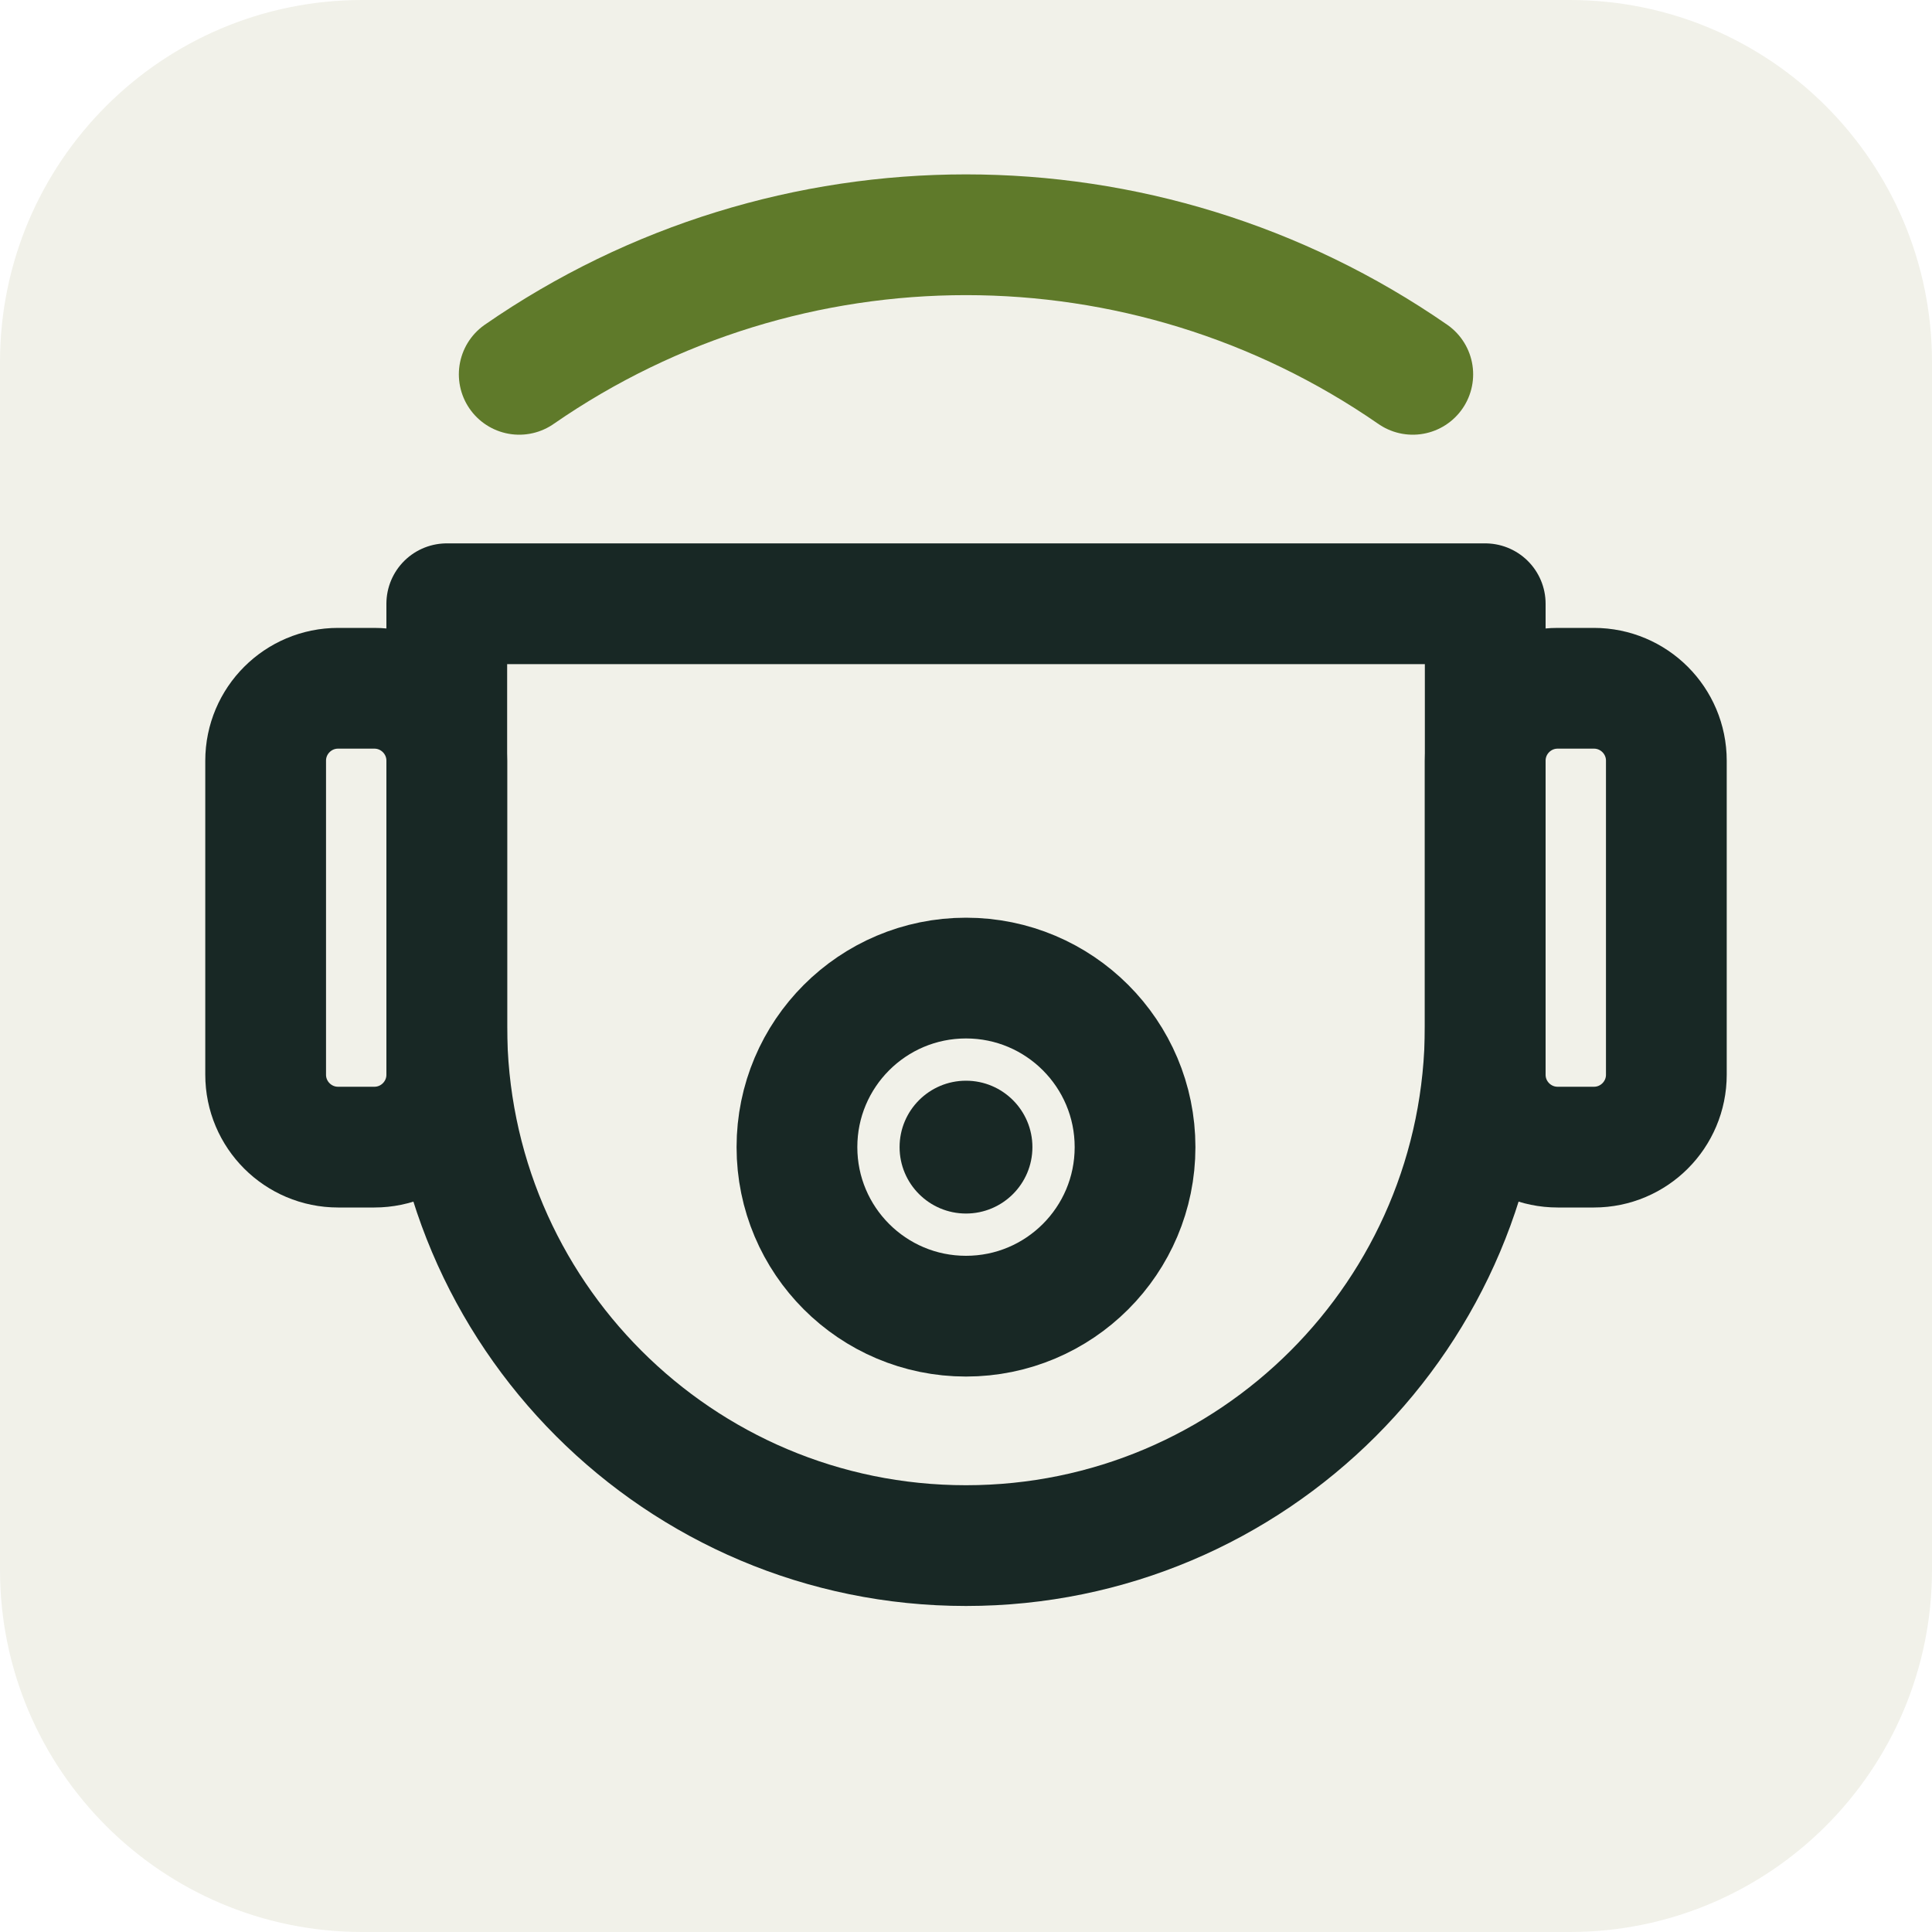
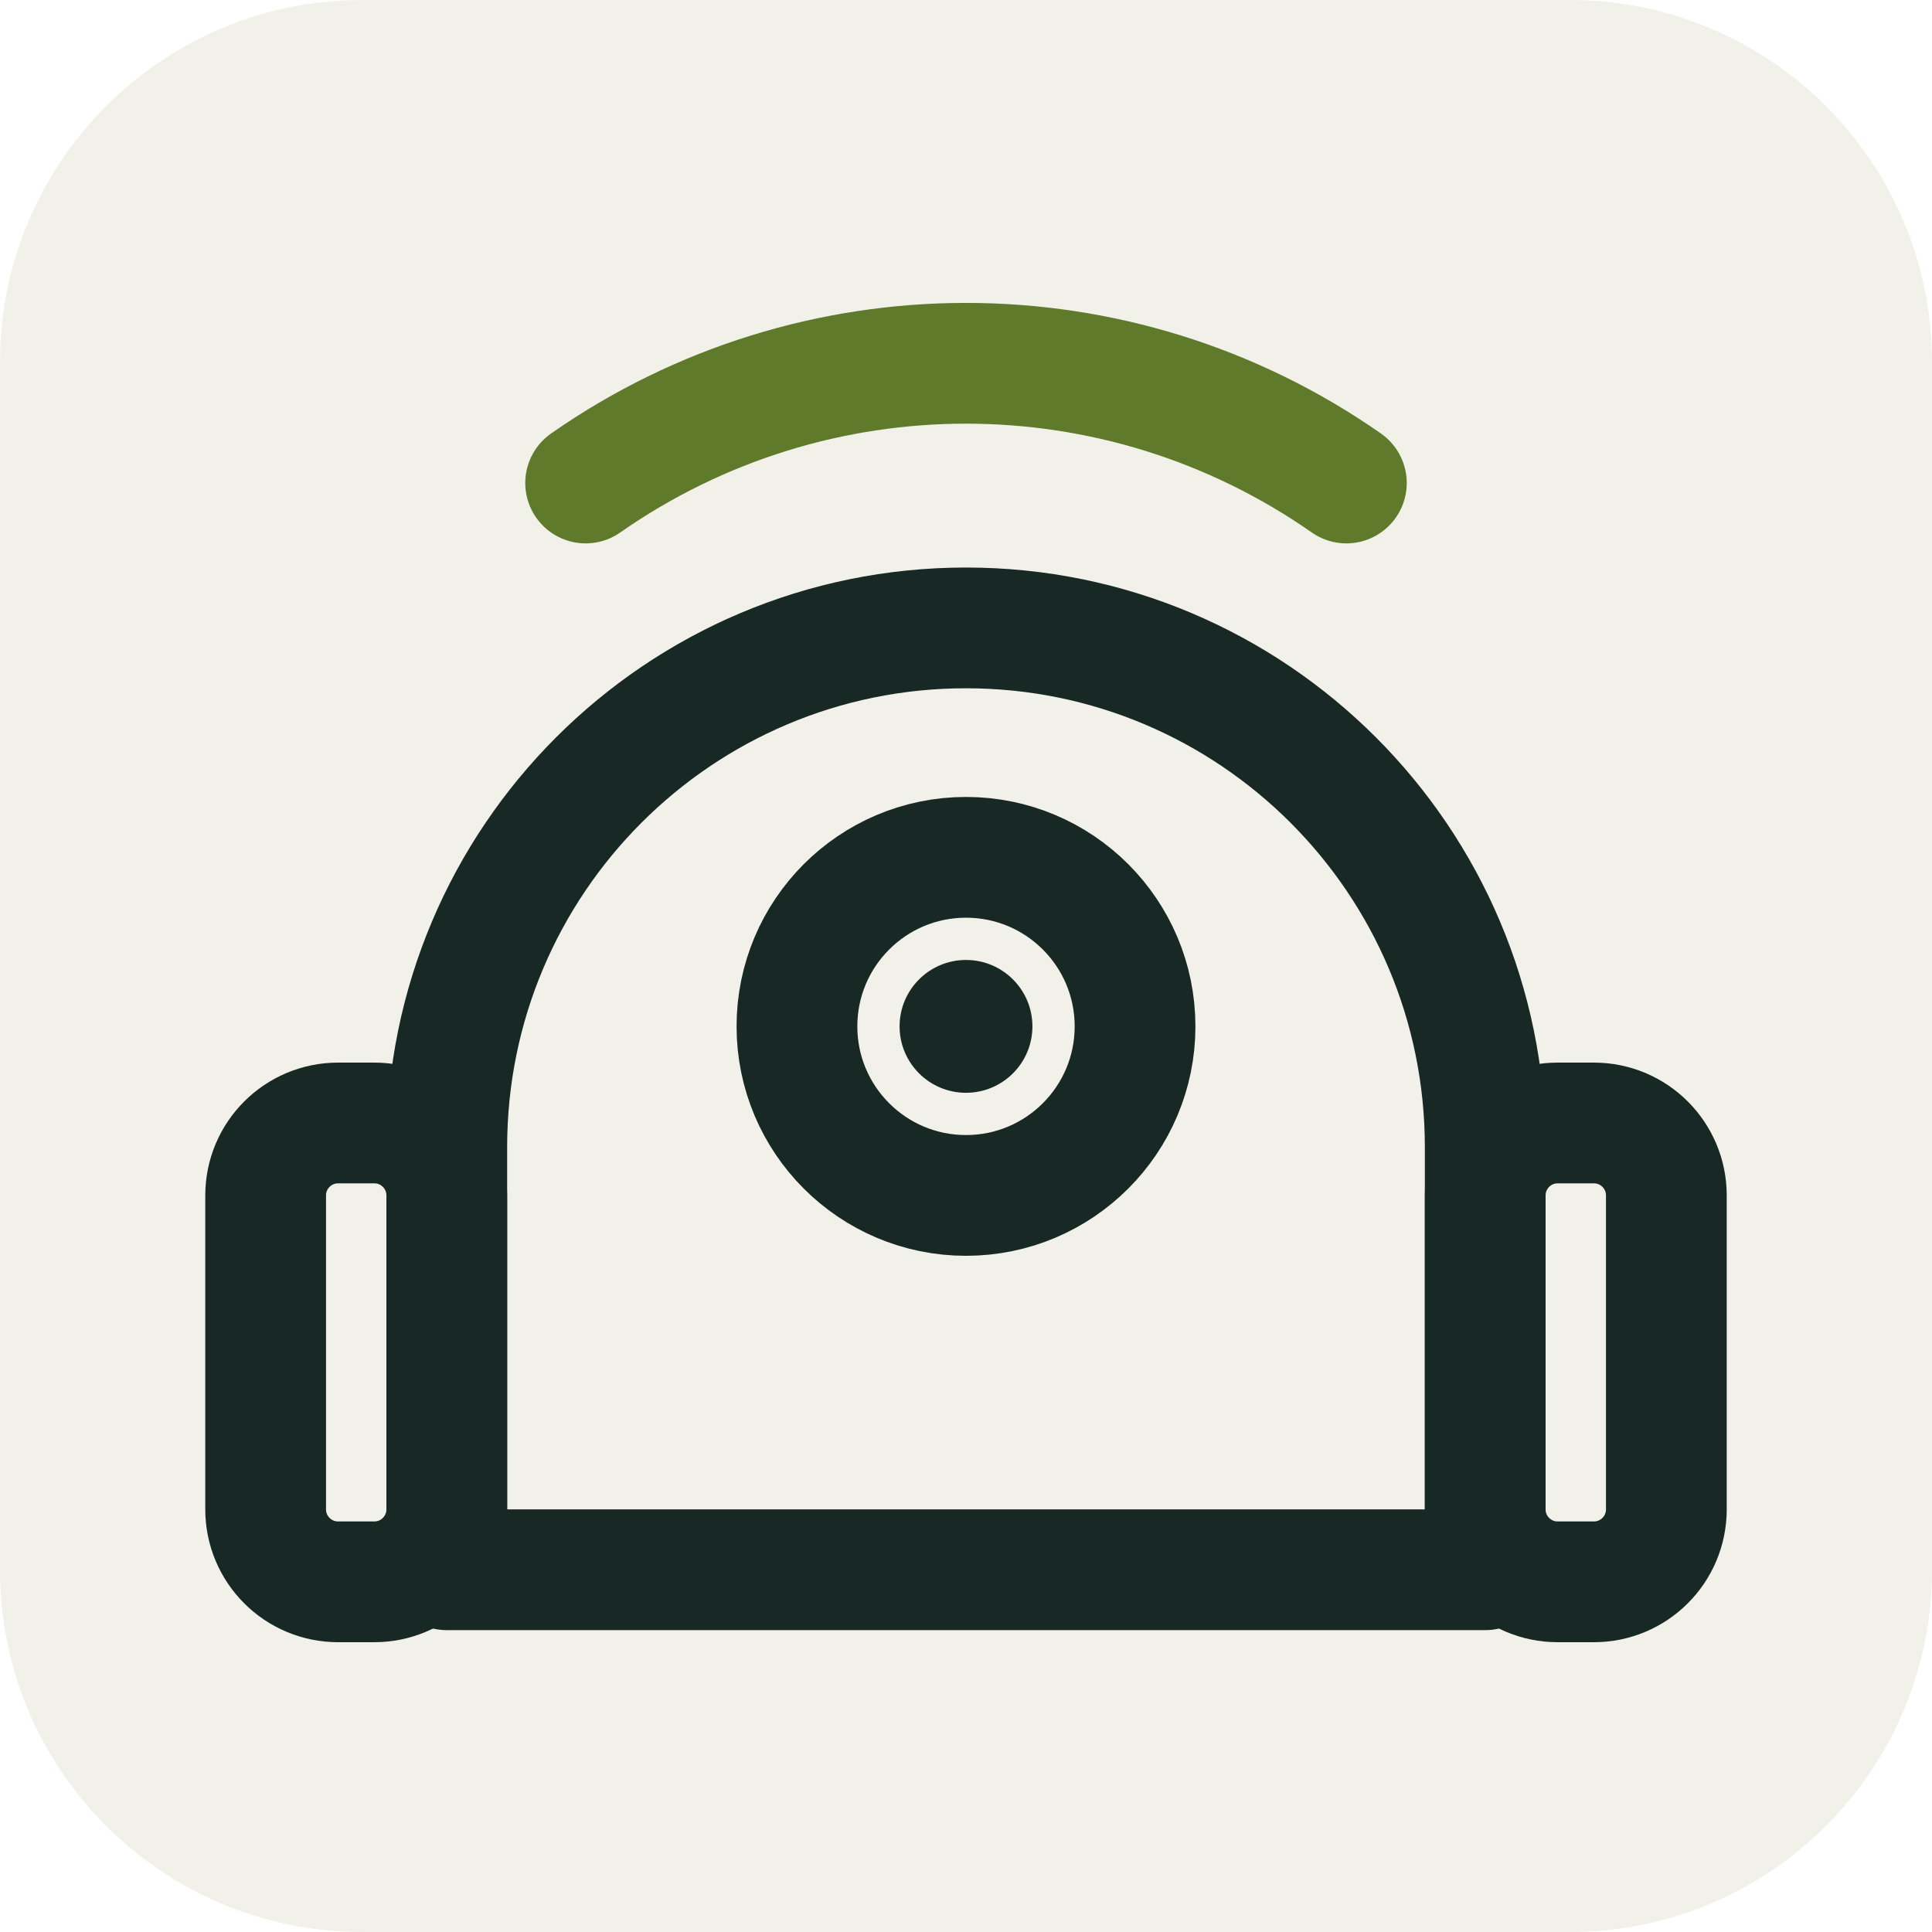
<svg xmlns="http://www.w3.org/2000/svg" viewBox="0 0 32 32">
  <rect width="32" height="32" rx="6" fill="#f1f1e9" />
  <g fill="none" stroke="#182825" stroke-width="2" stroke-linecap="round" stroke-linejoin="round">
-     <path d="M8.6 6.2a13 13 0 0 1 14.8 0" stroke="#5f7a2a" />
-     <path d="M7.4 10h17.2v7a8.6 8.6 0 0 1-17.2 0Z" />
-     <rect x="4.4" y="11.4" width="3" height="7.6" rx="1.2" />
-     <rect x="24.6" y="11.4" width="3" height="7.6" rx="1.2" />
-     <circle cx="16" cy="19" r="2.8" />
+     <path d="M9.7 8a11 11 0 0 1 12.6 0" stroke="#5f7a2a" />
+     <path d="M7.4 26h17.2v-7a8.6 8.6 0 0 0-17.2 0Z" />
+     <rect x="4.4" y="18.6" width="3" height="7.6" rx="1.2" />
+     <rect x="24.6" y="18.6" width="3" height="7.6" rx="1.2" />
+     <circle cx="16" cy="17" r="2.8" />
  </g>
-   <circle cx="16" cy="19" r="1.1" fill="#182825" />
+   <circle cx="16" cy="17" r="1.1" fill="#182825" />
</svg>
